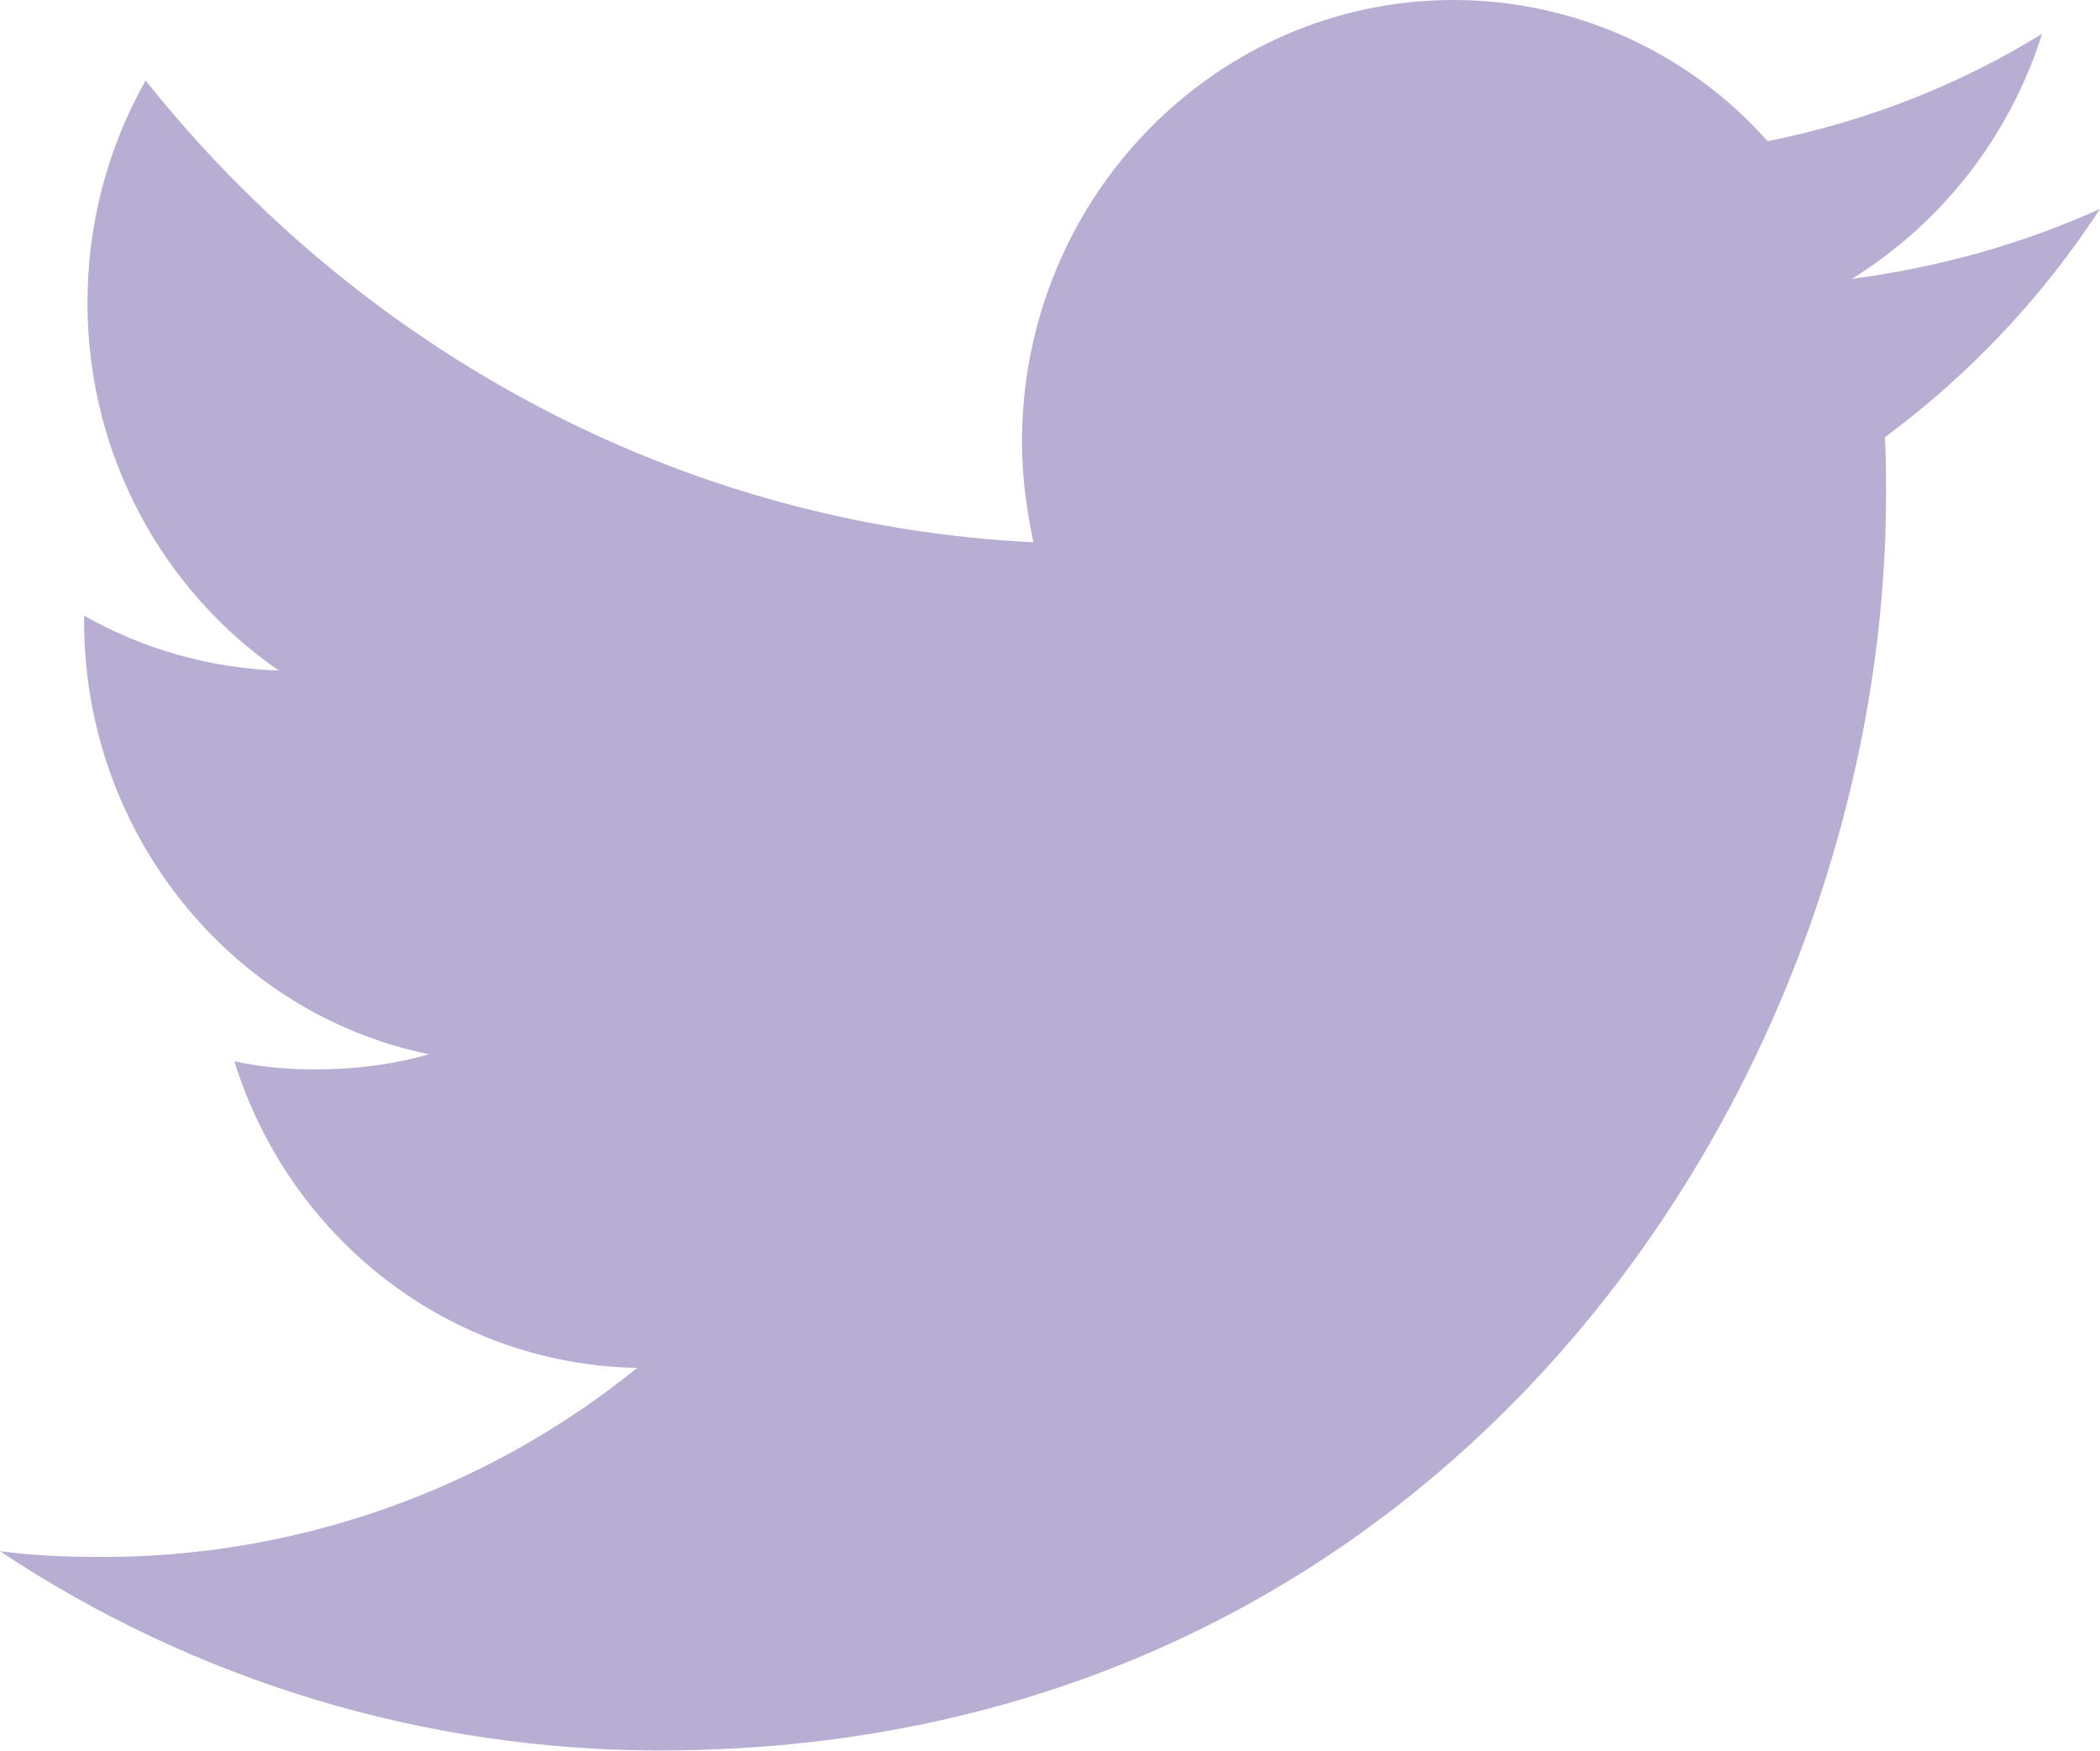
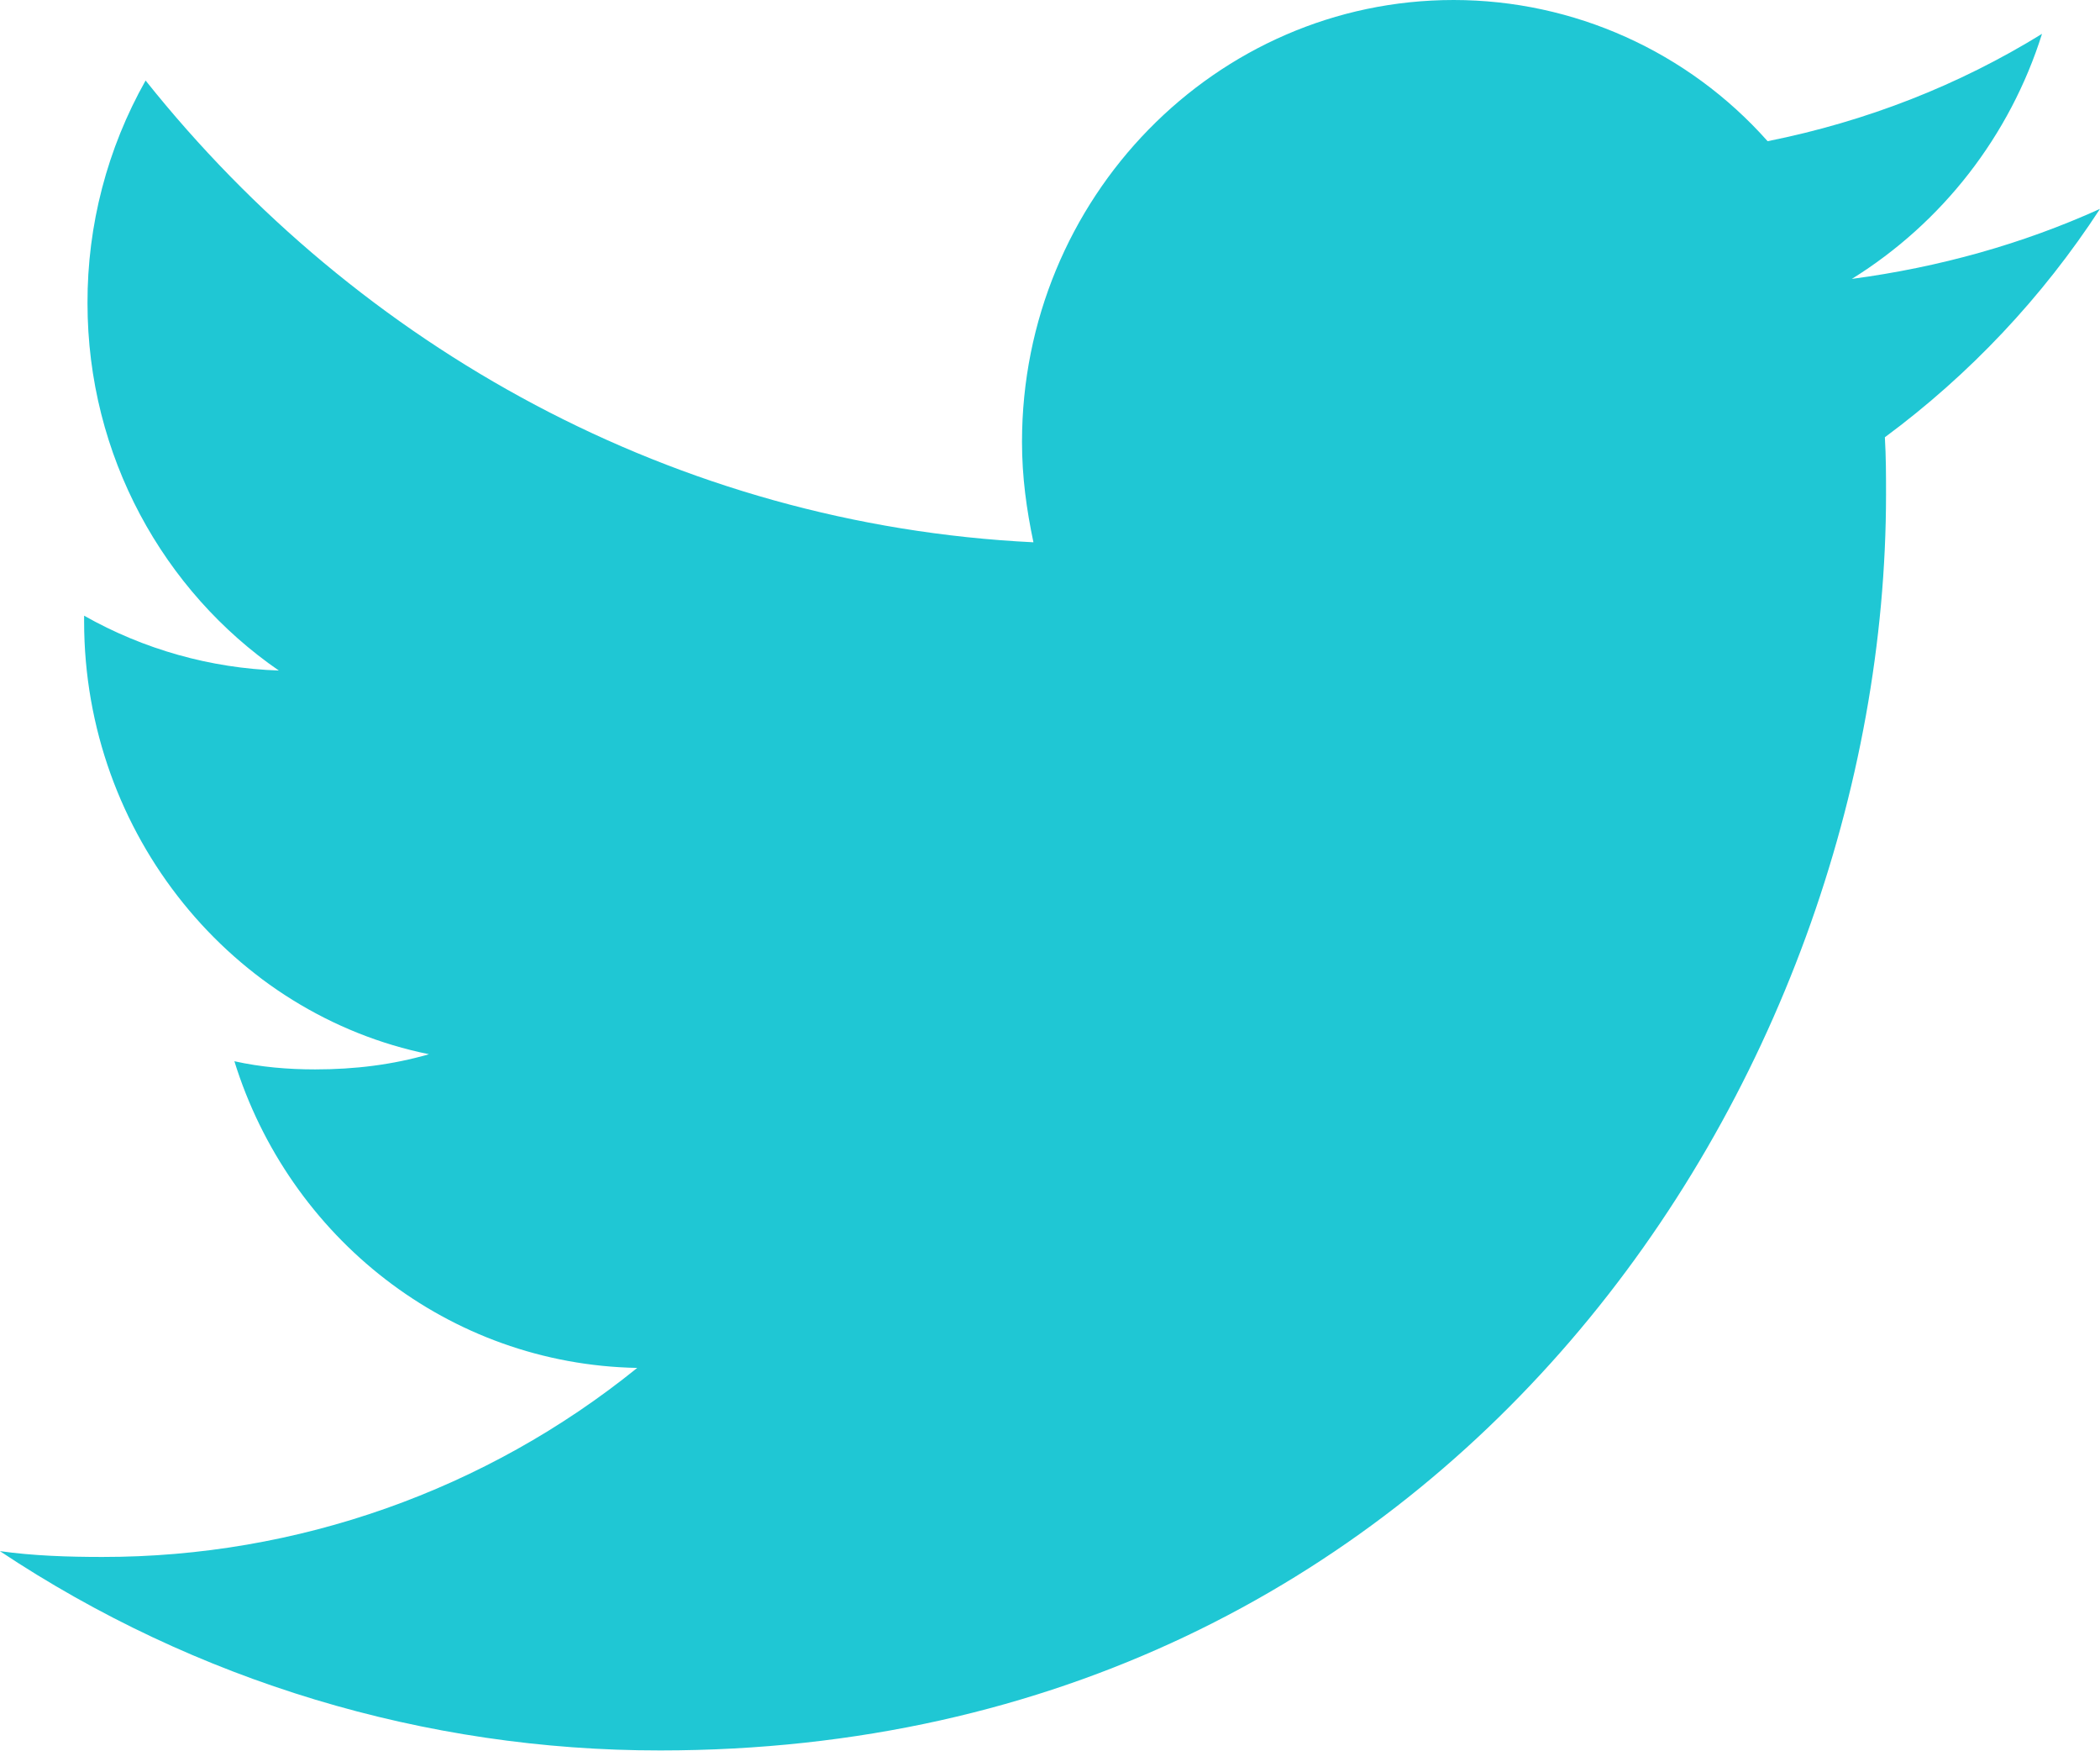
- <svg xmlns="http://www.w3.org/2000/svg" viewBox="0 0 18 15" width="20px" color="#B8ADD2" class="sc-eaf7e66-0 lhJin" style="cursor: pointer;">
+ <svg xmlns="http://www.w3.org/2000/svg" viewBox="0 0 18 15" width="20px" color="#1FC7D4" class="sc-eaf7e66-0 lhJin" style="cursor: pointer;">
  <path fill="currentColor" d="M5.659 15c6.79 0 10.507-5.766 10.507-10.763 0-.16 0-.32-.01-.49A7.578 7.578 0 0018 1.79c-.663.3-1.376.5-2.127.6a3.824 3.824 0 001.63-2.1c-.713.44-1.503.75-2.352.92A3.6 3.6 0 0012.46 0C10.419 0 8.76 1.699 8.76 3.787c0 .3.039.58.098.86-3.064-.15-5.786-1.669-7.61-3.957A3.858 3.858 0 00.75 2.598c0 1.31.654 2.469 1.64 3.148a3.638 3.638 0 01-1.669-.47v.05c0 1.83 1.278 3.368 2.956 3.708-.312.09-.634.13-.976.13-.234 0-.468-.02-.692-.07.468 1.509 1.834 2.598 3.453 2.628a7.284 7.284 0 01-4.585 1.62c-.293 0-.595-.01-.878-.05A10.206 10.206 0 005.659 15z" />
</svg>
